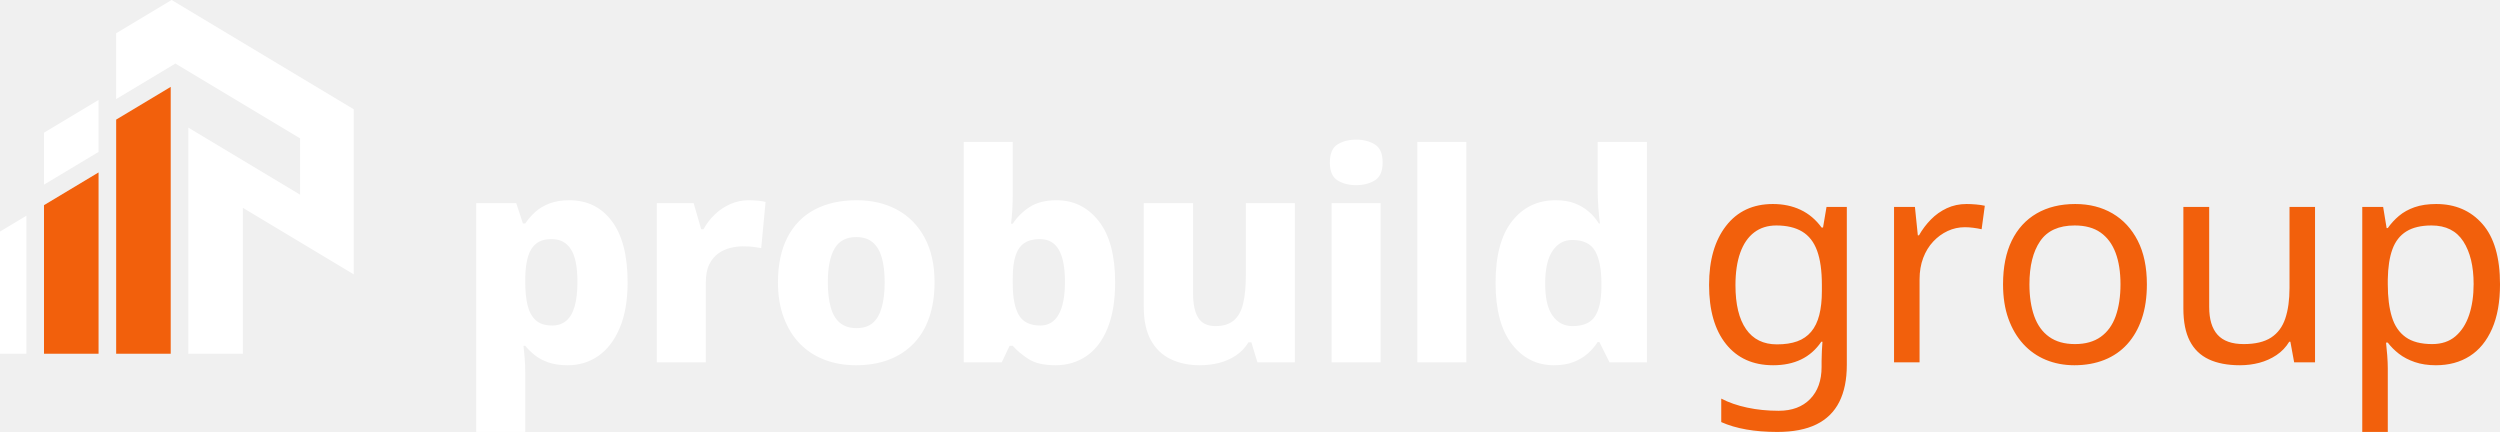
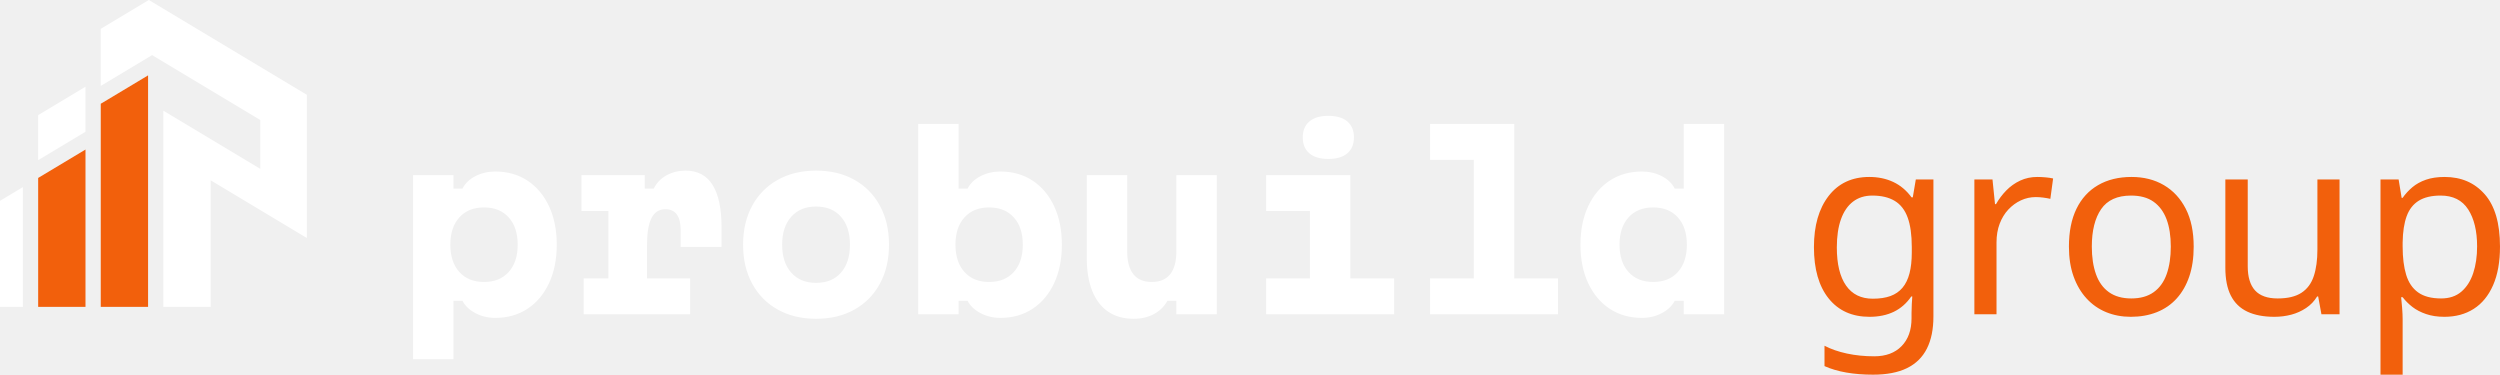
- <svg xmlns="http://www.w3.org/2000/svg" viewBox="0 0 482.96 83.45" width="482.96" height="83.45" role="img" aria-label="ProBuild Group">
+ <svg xmlns="http://www.w3.org/2000/svg" viewBox="0 0 556.8 83.45" width="556.8" height="83.45" role="img" aria-label="ProBuild Group">
  <g transform="translate(0 0) scale(0.17) translate(0 -7)">
    <path fill="#F2600C" d="M50 240.124L112 202.924L112 409L50 409Z" />
    <path fill="#F2600C" d="M132 142.924L194 105.724L194 409L132 409Z" />
    <path fill="#FFFFFF" fill-rule="evenodd" d="M0 270.124L30 252.124L30 409L0 409Z M50 157.8L112 120.6L112 179.6L50 216.8Z M132 44.8L195 7L402 131.2L402 318.8L276 243.2L276 409L214 409L214 152L341 228.2L341 164.2L199.333 79.2L132 119.6Z" />
  </g>
-   <path fill="#FFFFFF" d="M109.983 38.683Q115.193 38.683 118.218 42.745Q121.244 46.807 121.244 54.538Q121.244 59.748 119.731 63.333Q118.218 66.919 115.613 68.739Q113.008 70.56 109.703 70.56Q107.462 70.56 105.894 70.0Q104.325 69.44 103.261 68.571Q102.196 67.703 101.468 66.807H101.132Q101.244 67.871 101.356 69.132Q101.468 70.392 101.468 71.905V83.445H92.0V39.244H99.731L101.02 43.165H101.468Q102.308 41.933 103.429 40.924Q104.549 39.916 106.174 39.3Q107.798 38.683 109.983 38.683ZM106.566 46.19Q104.717 46.19 103.625 47.031Q102.532 47.871 102.028 49.496Q101.524 51.12 101.468 53.641V54.482Q101.468 57.227 101.944 59.076Q102.42 60.924 103.541 61.905Q104.661 62.885 106.678 62.885Q108.303 62.885 109.395 61.961Q110.487 61.036 111.02 59.16Q111.552 57.283 111.552 54.426Q111.552 50.112 110.291 48.151Q109.031 46.19 106.566 46.19ZM144.589 38.683Q145.486 38.683 146.438 38.768Q147.39 38.852 147.895 39.02L147.054 47.927Q146.438 47.815 145.626 47.703Q144.813 47.591 143.469 47.591Q142.292 47.591 141.06 47.899Q139.827 48.207 138.763 48.964Q137.699 49.72 137.026 51.064Q136.354 52.409 136.354 54.594V70.0H126.886V39.244H134.001L135.458 44.286H135.906Q136.746 42.717 138.091 41.429Q139.435 40.14 141.116 39.412Q142.797 38.683 144.589 38.683ZM180.54 54.538Q180.54 58.347 179.504 61.345Q178.467 64.342 176.478 66.387Q174.49 68.431 171.689 69.496Q168.887 70.56 165.358 70.56Q162.053 70.56 159.28 69.496Q156.506 68.431 154.518 66.387Q152.529 64.342 151.408 61.345Q150.288 58.347 150.288 54.538Q150.288 49.44 152.109 45.882Q153.929 42.325 157.347 40.504Q160.764 38.683 165.526 38.683Q169.896 38.683 173.285 40.504Q176.675 42.325 178.607 45.882Q180.54 49.44 180.54 54.538ZM159.924 54.538Q159.924 57.339 160.484 59.356Q161.044 61.373 162.277 62.381Q163.509 63.389 165.47 63.389Q167.431 63.389 168.607 62.381Q169.784 61.373 170.344 59.356Q170.904 57.339 170.904 54.538Q170.904 51.681 170.344 49.748Q169.784 47.815 168.579 46.807Q167.375 45.798 165.414 45.798Q162.501 45.798 161.212 48.039Q159.924 50.28 159.924 54.538ZM195.65 37.227Q195.65 38.908 195.566 40.448Q195.482 41.989 195.314 43.221H195.65Q196.883 41.317 198.9 40.0Q200.917 38.683 204.11 38.683Q209.096 38.683 212.261 42.717Q215.426 46.751 215.426 54.538Q215.426 59.804 213.97 63.389Q212.513 66.975 209.908 68.768Q207.303 70.56 203.886 70.56Q200.58 70.56 198.732 69.384Q196.883 68.207 195.65 66.807H195.034L193.522 70.0H186.183V27.423H195.65ZM200.861 46.19Q199.012 46.19 197.863 46.975Q196.715 47.759 196.183 49.412Q195.65 51.064 195.65 53.641V54.874Q195.65 58.852 196.827 60.868Q198.003 62.885 200.973 62.885Q203.325 62.885 204.53 60.728Q205.734 58.571 205.734 54.426Q205.734 50.336 204.558 48.263Q203.382 46.19 200.861 46.19ZM250.145 39.244V70.0H242.918L241.741 66.134H241.181Q240.229 67.703 238.744 68.683Q237.259 69.664 235.495 70.112Q233.73 70.56 231.769 70.56Q228.632 70.56 226.167 69.384Q223.702 68.207 222.329 65.714Q220.957 63.221 220.957 59.3V39.244H230.481V56.667Q230.481 59.804 231.489 61.401Q232.497 62.997 234.794 62.997Q237.091 62.997 238.38 61.877Q239.668 60.756 240.173 58.571Q240.677 56.387 240.677 53.193V39.244ZM266.711 39.244V70.0H257.244V39.244ZM262.006 26.975Q264.078 26.975 265.591 27.899Q267.104 28.824 267.104 31.401Q267.104 33.922 265.591 34.846Q264.078 35.77 262.006 35.77Q259.877 35.77 258.392 34.846Q256.908 33.922 256.908 31.401Q256.908 28.824 258.392 27.899Q259.877 26.975 262.006 26.975ZM283.278 70.0H273.811V27.423H283.278ZM300.182 70.56Q295.252 70.56 292.086 66.499Q288.921 62.437 288.921 54.65Q288.921 46.751 292.114 42.717Q295.308 38.683 300.518 38.683Q302.646 38.683 304.187 39.272Q305.728 39.86 306.904 40.868Q308.081 41.877 308.865 43.165H309.089Q308.921 42.101 308.781 40.168Q308.641 38.235 308.641 36.499V27.423H318.165V70.0H310.938L308.977 66.078H308.641Q307.857 67.311 306.708 68.319Q305.56 69.328 303.963 69.944Q302.366 70.56 300.182 70.56ZM303.767 62.997Q306.848 62.997 308.081 61.176Q309.313 59.356 309.369 55.602V54.762Q309.369 50.672 308.165 48.515Q306.96 46.359 303.711 46.359Q301.358 46.359 299.929 48.459Q298.501 50.56 298.501 54.818Q298.501 58.964 299.929 60.98Q301.358 62.997 303.767 62.997Z" />
-   <path fill="#F2600C" d="M342.49 39.412Q345.459 39.412 347.84 40.532Q350.221 41.653 351.901 43.95H352.182L352.854 39.972H356.775V70.504Q356.775 74.762 355.319 77.647Q353.862 80.532 350.893 81.989Q347.924 83.445 343.33 83.445Q340.081 83.445 337.364 82.969Q334.646 82.493 332.518 81.541V77.003Q334.646 78.123 337.504 78.739Q340.361 79.356 343.61 79.356Q347.476 79.356 349.689 77.087Q351.901 74.818 351.901 70.896V69.72Q351.901 69.048 351.957 67.787Q352.013 66.527 352.069 66.022H351.845Q350.277 68.319 347.952 69.44Q345.627 70.56 342.546 70.56Q336.719 70.56 333.442 66.471Q330.165 62.381 330.165 55.042Q330.165 47.871 333.442 43.641Q336.719 39.412 342.49 39.412ZM343.162 43.557Q340.641 43.557 338.876 44.902Q337.111 46.246 336.187 48.824Q335.263 51.401 335.263 55.098Q335.263 60.644 337.308 63.585Q339.352 66.527 343.274 66.527Q345.571 66.527 347.196 65.938Q348.82 65.35 349.885 64.09Q350.949 62.829 351.453 60.868Q351.957 58.908 351.957 56.218V55.042Q351.957 50.952 351.033 48.431Q350.109 45.91 348.148 44.734Q346.187 43.557 343.162 43.557ZM379.905 39.412Q380.745 39.412 381.725 39.496Q382.706 39.58 383.434 39.748L382.818 44.286Q382.09 44.118 381.221 44.006Q380.353 43.894 379.569 43.894Q377.832 43.894 376.263 44.622Q374.695 45.35 373.462 46.667Q372.23 47.983 371.529 49.832Q370.829 51.681 370.829 53.978V70.0H365.899V39.972H369.933L370.493 45.462H370.717Q371.669 43.782 373.014 42.409Q374.359 41.036 376.095 40.224Q377.832 39.412 379.905 39.412ZM414.743 54.93Q414.743 58.683 413.762 61.569Q412.782 64.454 410.961 66.471Q409.141 68.487 406.536 69.524Q403.931 70.56 400.737 70.56Q397.768 70.56 395.247 69.524Q392.726 68.487 390.877 66.471Q389.029 64.454 387.992 61.569Q386.956 58.683 386.956 54.93Q386.956 49.944 388.636 46.499Q390.317 43.053 393.454 41.232Q396.592 39.412 400.905 39.412Q404.995 39.412 408.104 41.232Q411.213 43.053 412.978 46.499Q414.743 49.944 414.743 54.93ZM392.054 54.93Q392.054 58.459 392.978 61.064Q393.903 63.669 395.863 65.07Q397.824 66.471 400.849 66.471Q403.875 66.471 405.835 65.07Q407.796 63.669 408.72 61.064Q409.645 58.459 409.645 54.93Q409.645 51.345 408.692 48.824Q407.74 46.303 405.807 44.93Q403.875 43.557 400.793 43.557Q396.199 43.557 394.127 46.583Q392.054 49.608 392.054 54.93ZM447.228 39.972V70.0H443.194L442.466 66.022H442.242Q441.29 67.591 439.777 68.599Q438.264 69.608 436.472 70.084Q434.679 70.56 432.718 70.56Q429.133 70.56 426.696 69.412Q424.259 68.263 423.026 65.854Q421.794 63.445 421.794 59.636V39.972H426.78V59.3Q426.78 62.885 428.404 64.678Q430.029 66.471 433.446 66.471Q436.808 66.471 438.741 65.21Q440.673 63.95 441.486 61.513Q442.298 59.076 442.298 55.602V39.972ZM470.638 39.412Q476.184 39.412 479.573 43.277Q482.962 47.143 482.962 54.93Q482.962 60.028 481.422 63.529Q479.881 67.031 477.108 68.796Q474.335 70.56 470.582 70.56Q468.285 70.56 466.492 69.944Q464.699 69.328 463.439 68.347Q462.178 67.367 461.282 66.19H460.946Q461.058 67.143 461.17 68.599Q461.282 70.056 461.282 71.12V83.445H456.352V39.972H460.385L461.058 44.062H461.282Q462.178 42.773 463.439 41.709Q464.699 40.644 466.464 40.028Q468.229 39.412 470.638 39.412ZM469.741 43.557Q466.716 43.557 464.867 44.706Q463.018 45.854 462.178 48.151Q461.338 50.448 461.282 53.978V54.93Q461.282 58.627 462.066 61.204Q462.85 63.782 464.727 65.126Q466.604 66.471 469.853 66.471Q472.598 66.471 474.363 64.958Q476.128 63.445 476.996 60.84Q477.864 58.235 477.864 54.874Q477.864 49.72 475.876 46.639Q473.887 43.557 469.741 43.557Z" />
+   <path fill="#FFFFFF" d="M92.0 80.0V39.0H101.0V42.0H103.0Q103.9 40.25 105.9 39.225Q107.9 38.2 110.3 38.2Q114.4 38.2 117.475 40.225Q120.55 42.25 122.275 45.925Q124.0 49.6 124.0 54.5Q124.0 59.4 122.275 63.075Q120.55 66.75 117.475 68.775Q114.4 70.8 110.3 70.8Q107.9 70.8 105.9 69.75Q103.9 68.7 103.0 67.0H101.0V80.0ZM107.8 62.8Q111.3 62.8 113.3 60.575Q115.3 58.35 115.3 54.5Q115.3 50.65 113.3 48.425Q111.3 46.2 107.8 46.2Q104.3 46.2 102.3 48.425Q100.3 50.65 100.3 54.5Q100.3 58.35 102.3 60.575Q104.3 62.8 107.8 62.8ZM129.5 39.0H143.6V42.0H145.6Q146.55 40.1 148.45 39.05Q150.35 38.0 152.7 38.0Q156.7 38.0 158.7 41.175Q160.7 44.35 160.7 50.6V55.0H151.6V51.3Q151.6 46.6 148.2 46.6Q146.1 46.6 145.1 48.575Q144.1 50.55 144.1 54.7V62.0H153.7V70.0H130.0V62.0H135.5V47.0H129.5ZM181.75 71.0Q176.9 71.0 173.225 68.95Q169.55 66.9 167.525 63.175Q165.5 59.45 165.5 54.5Q165.5 49.55 167.525 45.825Q169.55 42.1 173.225 40.05Q176.9 38.0 181.75 38.0Q186.65 38.0 190.3 40.05Q193.95 42.1 195.975 45.825Q198.0 49.55 198.0 54.5Q198.0 59.45 195.975 63.175Q193.95 66.9 190.3 68.95Q186.65 71.0 181.75 71.0ZM181.75 63.0Q185.3 63.0 187.3 60.725Q189.3 58.45 189.3 54.5Q189.3 50.55 187.3 48.275Q185.3 46.0 181.75 46.0Q178.25 46.0 176.225 48.275Q174.2 50.55 174.2 54.5Q174.2 58.45 176.225 60.725Q178.25 63.0 181.75 63.0ZM222.8 70.8Q220.4 70.8 218.4 69.75Q216.4 68.7 215.5 67.0H213.5V70.0H204.5V27.6H213.5V42.0H215.5Q216.4 40.25 218.4 39.225Q220.4 38.2 222.8 38.2Q226.9 38.2 229.975 40.225Q233.05 42.25 234.775 45.925Q236.5 49.6 236.5 54.5Q236.5 59.4 234.775 63.075Q233.05 66.75 229.975 68.775Q226.9 70.8 222.8 70.8ZM220.3 62.8Q223.8 62.8 225.8 60.575Q227.8 58.35 227.8 54.5Q227.8 50.65 225.8 48.425Q223.8 46.2 220.3 46.2Q216.8 46.2 214.8 48.425Q212.8 50.65 212.8 54.5Q212.8 58.35 214.8 60.575Q216.8 62.8 220.3 62.8ZM271.0 39.0V70.0H262.0V67.0H260.0Q258.95 68.9 257.0 69.95Q255.05 71.0 252.5 71.0Q249.15 71.0 246.825 69.425Q244.5 67.85 243.275 64.825Q242.05 61.8 242.05 57.5V39.0H251.05V56.0Q251.05 59.35 252.425 61.075Q253.8 62.8 256.5 62.8Q259.25 62.8 260.625 61.075Q262.0 59.35 262.0 56.0V39.0ZM282.0 39.0H300.75V62.0H310.5V70.0H282.0V62.0H291.75V47.0H282.0ZM295.85 35.4Q293.1 35.4 291.625 34.15Q290.15 32.9 290.15 30.6Q290.15 28.3 291.625 27.05Q293.1 25.8 295.85 25.8Q298.6 25.8 300.075 27.05Q301.55 28.3 301.55 30.6Q301.55 32.9 300.075 34.15Q298.6 35.4 295.85 35.4ZM318.5 27.6H337.25V62.0H347.0V70.0H318.5V62.0H328.25V35.6H318.5ZM365.7 70.8Q361.6 70.8 358.525 68.775Q355.45 66.75 353.725 63.075Q352.0 59.4 352.0 54.5Q352.0 49.6 353.725 45.925Q355.45 42.25 358.525 40.225Q361.6 38.2 365.7 38.2Q368.1 38.2 370.1 39.225Q372.1 40.25 373.0 42.0H375.0V27.6H384.0V70.0H375.0V67.0H373.0Q372.1 68.7 370.1 69.75Q368.1 70.8 365.7 70.8ZM368.2 62.8Q371.7 62.8 373.7 60.575Q375.7 58.35 375.7 54.5Q375.7 50.65 373.7 48.425Q371.7 46.2 368.2 46.2Q364.7 46.2 362.7 48.425Q360.7 50.65 360.7 54.5Q360.7 58.35 362.7 60.575Q364.7 62.8 368.2 62.8Z" />
+   <path fill="#F2600C" d="M416.325 39.412Q419.294 39.412 421.675 40.532Q424.056 41.653 425.737 43.95H426.017L426.689 39.972H430.611V70.504Q430.611 74.762 429.154 77.647Q427.697 80.532 424.728 81.989Q421.759 83.445 417.165 83.445Q413.916 83.445 411.199 82.969Q408.482 82.493 406.353 81.541V77.003Q408.482 78.123 411.339 78.739Q414.196 79.356 417.445 79.356Q421.311 79.356 423.524 77.087Q425.737 74.818 425.737 70.896V69.72Q425.737 69.048 425.793 67.787Q425.849 66.527 425.905 66.022H425.681Q424.112 68.319 421.787 69.44Q419.462 70.56 416.381 70.56Q410.555 70.56 407.277 66.471Q404.0 62.381 404.0 55.042Q404.0 47.871 407.277 43.641Q410.555 39.412 416.325 39.412ZM416.997 43.557Q414.476 43.557 412.711 44.902Q410.947 46.246 410.022 48.824Q409.098 51.401 409.098 55.098Q409.098 60.644 411.143 63.585Q413.188 66.527 417.109 66.527Q419.406 66.527 421.031 65.938Q422.655 65.35 423.72 64.09Q424.784 62.829 425.289 60.868Q425.793 58.908 425.793 56.218V55.042Q425.793 50.952 424.868 48.431Q423.944 45.91 421.983 44.734Q420.022 43.557 416.997 43.557ZM453.74 39.412Q454.58 39.412 455.561 39.496Q456.541 39.58 457.269 39.748L456.653 44.286Q455.925 44.118 455.057 44.006Q454.188 43.894 453.404 43.894Q451.667 43.894 450.099 44.622Q448.53 45.35 447.297 46.667Q446.065 47.983 445.365 49.832Q444.664 51.681 444.664 53.978V70.0H439.734V39.972H443.768L444.328 45.462H444.552Q445.505 43.782 446.849 42.409Q448.194 41.036 449.931 40.224Q451.667 39.412 453.74 39.412ZM488.578 54.93Q488.578 58.683 487.598 61.569Q486.617 64.454 484.797 66.471Q482.976 68.487 480.371 69.524Q477.766 70.56 474.573 70.56Q471.603 70.56 469.082 69.524Q466.561 68.487 464.713 66.471Q462.864 64.454 461.827 61.569Q460.791 58.683 460.791 54.93Q460.791 49.944 462.472 46.499Q464.152 43.053 467.29 41.232Q470.427 39.412 474.741 39.412Q478.83 39.412 481.939 41.232Q485.049 43.053 486.813 46.499Q488.578 49.944 488.578 54.93ZM465.889 54.93Q465.889 58.459 466.813 61.064Q467.738 63.669 469.699 65.07Q471.659 66.471 474.685 66.471Q477.71 66.471 479.671 65.07Q481.631 63.669 482.556 61.064Q483.48 58.459 483.48 54.93Q483.48 51.345 482.528 48.824Q481.575 46.303 479.643 44.93Q477.71 43.557 474.629 43.557Q470.035 43.557 467.962 46.583Q465.889 49.608 465.889 54.93ZM521.063 39.972V70.0H517.03L516.301 66.022H516.077Q515.125 67.591 513.612 68.599Q512.1 69.608 510.307 70.084Q508.514 70.56 506.554 70.56Q502.968 70.56 500.531 69.412Q498.094 68.263 496.862 65.854Q495.629 63.445 495.629 59.636V39.972H500.615V59.3Q500.615 62.885 502.24 64.678Q503.864 66.471 507.282 66.471Q510.643 66.471 512.576 65.21Q514.509 63.95 515.321 61.513Q516.133 59.076 516.133 55.602V39.972ZM544.473 39.412Q550.019 39.412 553.408 43.277Q556.798 47.143 556.798 54.93Q556.798 60.028 555.257 63.529Q553.717 67.031 550.943 68.796Q548.17 70.56 544.417 70.56Q542.12 70.56 540.327 69.944Q538.534 69.328 537.274 68.347Q536.013 67.367 535.117 66.19H534.781Q534.893 67.143 535.005 68.599Q535.117 70.056 535.117 71.12V83.445H530.187V39.972H534.221L534.893 44.062H535.117Q536.013 42.773 537.274 41.709Q538.534 40.644 540.299 40.028Q542.064 39.412 544.473 39.412ZM543.576 43.557Q540.551 43.557 538.703 44.706Q536.854 45.854 536.013 48.151Q535.173 50.448 535.117 53.978V54.93Q535.117 58.627 535.901 61.204Q536.686 63.782 538.562 65.126Q540.439 66.471 543.689 66.471Q546.434 66.471 548.198 64.958Q549.963 63.445 550.831 60.84Q551.7 58.235 551.7 54.874Q551.7 49.72 549.711 46.639Q547.722 43.557 543.576 43.557Z" />
</svg>
